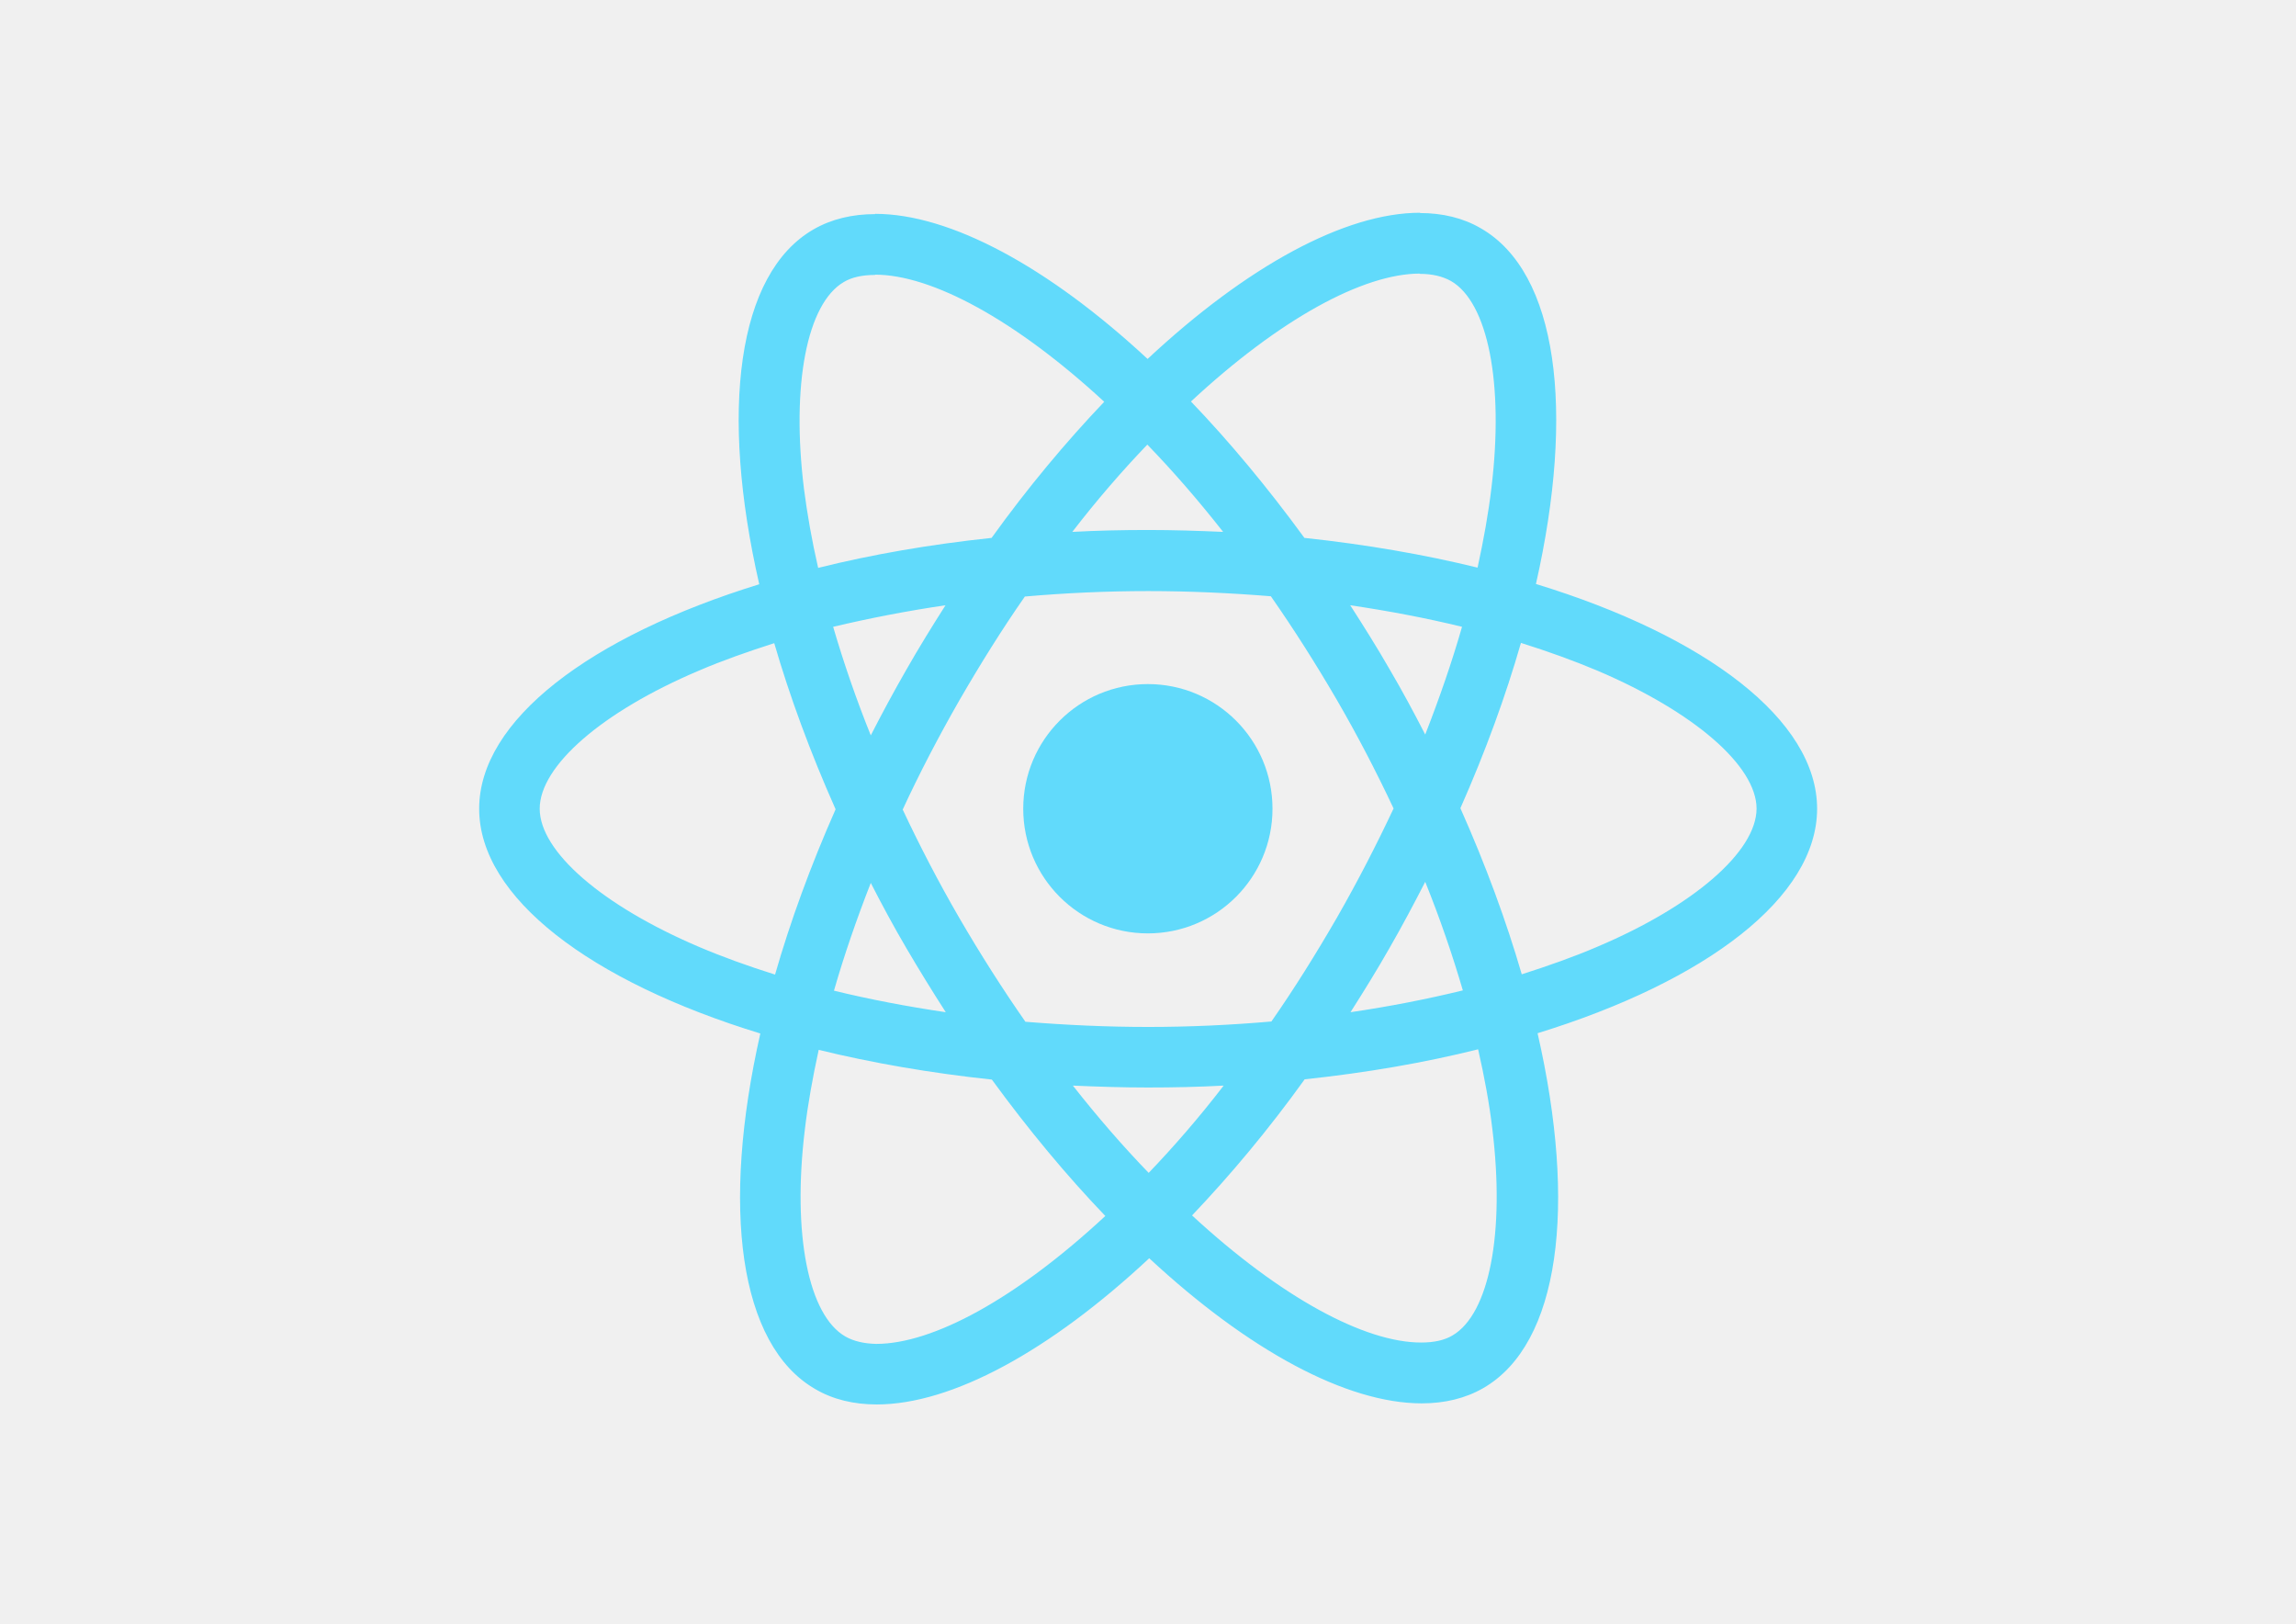
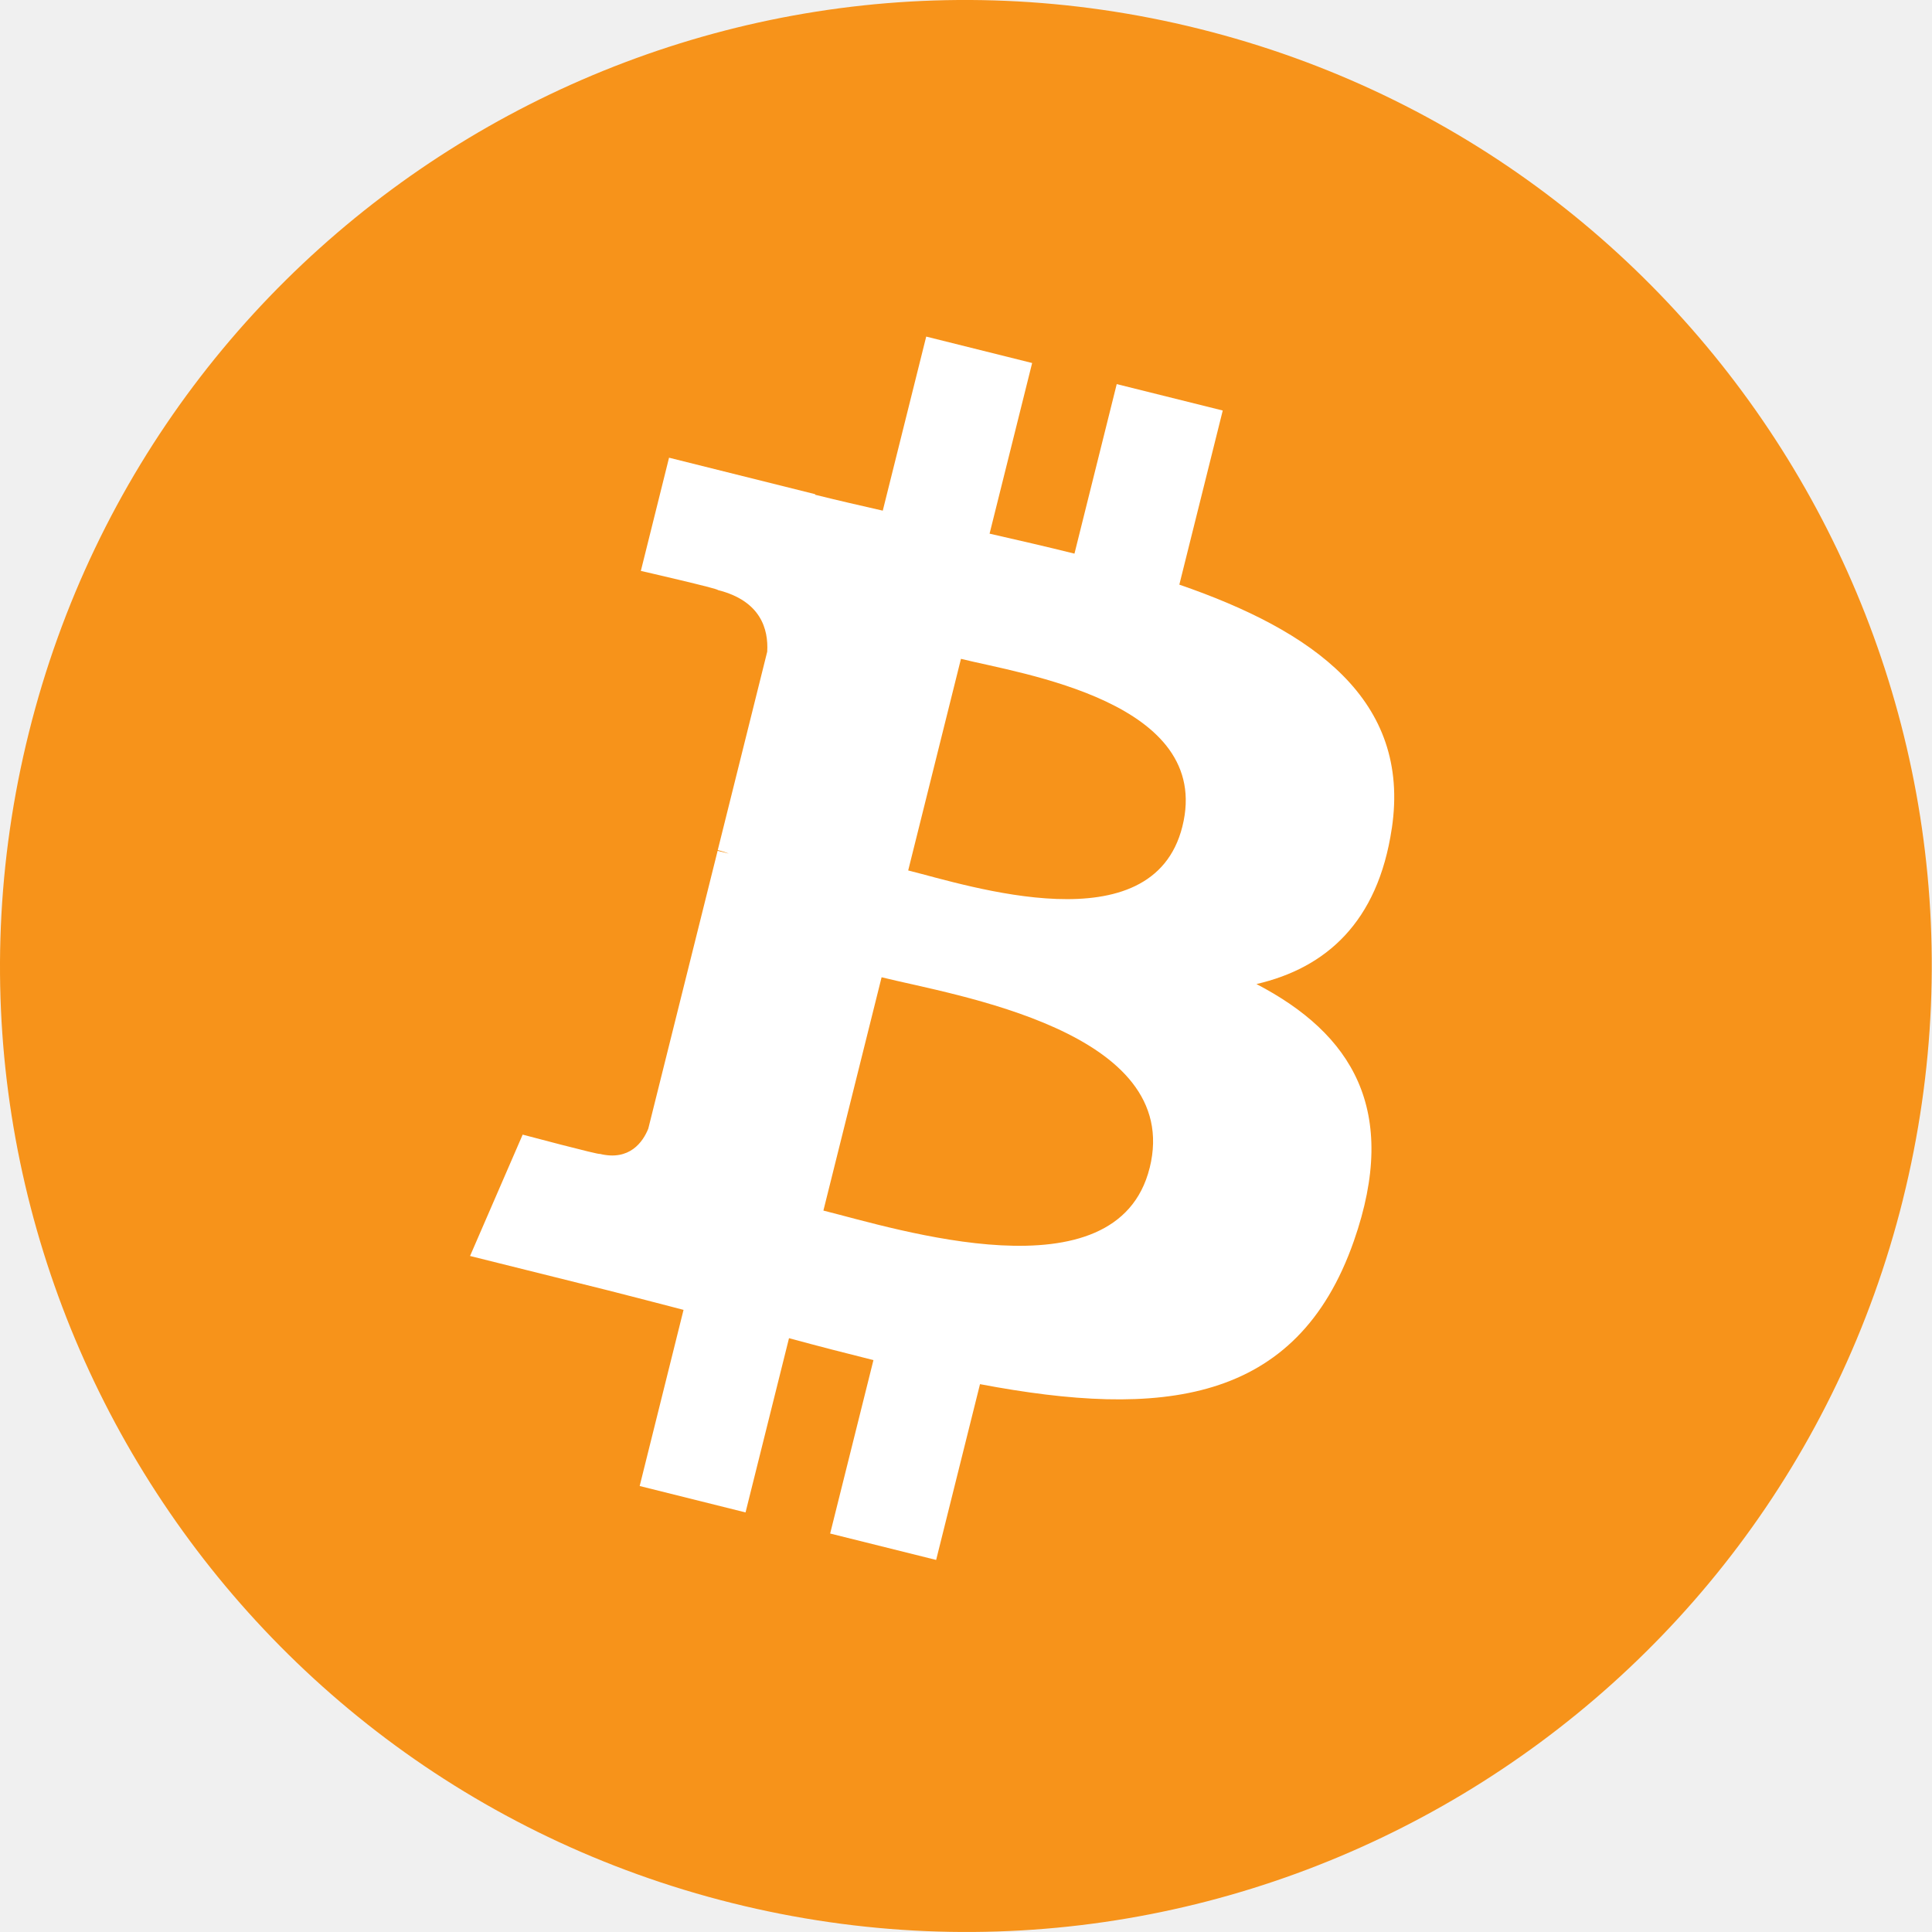
- <svg xmlns="http://www.w3.org/2000/svg" viewBox="0 0 841.9 595.3">
-   <g fill="#61DAFB">
-     <path d="M666.3 296.5c0-32.5-40.7-63.3-103.1-82.4 14.4-63.6 8-114.2-20.2-130.4-6.5-3.8-14.1-5.6-22.4-5.6v22.3c4.6 0 8.3.9 11.4 2.6 13.6 7.8 19.5 37.5 14.9 75.7-1.1 9.4-2.9 19.3-5.1 29.4-19.6-4.8-41-8.5-63.5-10.9-13.5-18.5-27.5-35.3-41.6-50 32.6-30.3 63.2-46.9 84-46.9V78c-27.5 0-63.5 19.6-99.9 53.6-36.4-33.8-72.4-53.2-99.9-53.2v22.3c20.7 0 51.4 16.5 84 46.6-14 14.7-28 31.4-41.3 49.9-22.6 2.4-44 6.1-63.6 11-2.3-10-4-19.7-5.2-29-4.7-38.2 1.1-67.9 14.6-75.8 3-1.8 6.9-2.6 11.5-2.6V78.5c-8.4 0-16 1.8-22.6 5.6-28.1 16.2-34.4 66.7-19.9 130.1-62.2 19.2-102.7 49.9-102.7 82.3 0 32.5 40.7 63.3 103.1 82.4-14.4 63.6-8 114.2 20.2 130.4 6.5 3.8 14.1 5.6 22.5 5.6 27.5 0 63.5-19.6 99.9-53.6 36.4 33.8 72.4 53.2 99.9 53.2 8.4 0 16-1.8 22.6-5.6 28.1-16.2 34.4-66.7 19.9-130.1 62-19.1 102.5-49.9 102.5-82.3zm-130.2-66.7c-3.7 12.9-8.3 26.2-13.5 39.5-4.1-8-8.4-16-13.1-24-4.6-8-9.5-15.8-14.4-23.4 14.2 2.1 27.9 4.7 41 7.9zm-45.8 106.5c-7.8 13.5-15.8 26.3-24.1 38.2-14.9 1.3-30 2-45.2 2-15.1 0-30.2-.7-45-1.9-8.3-11.9-16.4-24.6-24.2-38-7.6-13.1-14.5-26.4-20.8-39.8 6.2-13.4 13.2-26.8 20.7-39.9 7.8-13.5 15.8-26.3 24.1-38.2 14.9-1.3 30-2 45.2-2 15.1 0 30.2.7 45 1.9 8.3 11.9 16.4 24.6 24.2 38 7.6 13.1 14.5 26.4 20.8 39.8-6.3 13.4-13.2 26.8-20.7 39.9zm32.3-13c5.4 13.4 10 26.8 13.8 39.8-13.1 3.2-26.9 5.9-41.2 8 4.9-7.7 9.8-15.6 14.4-23.7 4.6-8 8.9-16.1 13-24.1zM421.2 430c-9.3-9.6-18.6-20.3-27.8-32 9 .4 18.2.7 27.5.7 9.4 0 18.7-.2 27.8-.7-9 11.7-18.3 22.4-27.5 32zm-74.4-58.9c-14.2-2.1-27.9-4.7-41-7.9 3.7-12.9 8.3-26.2 13.5-39.5 4.1 8 8.4 16 13.1 24 4.7 8 9.5 15.8 14.4 23.4zM420.7 163c9.3 9.6 18.6 20.3 27.8 32-9-.4-18.2-.7-27.5-.7-9.4 0-18.7.2-27.8.7 9-11.7 18.3-22.4 27.5-32zm-74 58.9c-4.9 7.7-9.8 15.6-14.4 23.7-4.6 8-8.9 16-13 24-5.4-13.4-10-26.8-13.8-39.8 13.1-3.1 26.9-5.8 41.2-7.9zm-90.5 125.2c-35.4-15.1-58.3-34.9-58.3-50.6 0-15.7 22.9-35.6 58.3-50.6 8.6-3.7 18-7 27.7-10.1 5.7 19.6 13.2 40 22.5 60.9-9.2 20.8-16.6 41.1-22.2 60.6-9.9-3.1-19.3-6.5-28-10.2zM310 490c-13.6-7.8-19.5-37.5-14.9-75.7 1.1-9.4 2.9-19.3 5.1-29.4 19.6 4.8 41 8.5 63.5 10.9 13.5 18.5 27.5 35.3 41.6 50-32.6 30.3-63.2 46.9-84 46.9-4.5-.1-8.3-1-11.3-2.7zm237.2-76.2c4.7 38.2-1.1 67.9-14.6 75.8-3 1.8-6.9 2.6-11.5 2.6-20.7 0-51.4-16.5-84-46.6 14-14.7 28-31.4 41.3-49.9 22.6-2.4 44-6.1 63.6-11 2.3 10.1 4.1 19.8 5.2 29.1zm38.5-66.7c-8.6 3.7-18 7-27.7 10.1-5.7-19.6-13.2-40-22.5-60.9 9.2-20.8 16.6-41.1 22.2-60.6 9.9 3.1 19.3 6.5 28.1 10.2 35.4 15.1 58.3 34.9 58.3 50.6-.1 15.7-23 35.6-58.4 50.6zM320.8 78.4z" />
-     <circle cx="420.9" cy="296.5" r="45.7" />
-     <path d="M520.5 78.1z" />
-   </g>
+ <svg xmlns="http://www.w3.org/2000/svg" width="800px" height="800px" viewBox="0.004 0 64 64">
+   <path d="M63.04 39.741c-4.274 17.143-21.638 27.575-38.783 23.301C7.12 58.768-3.313 41.404.962 24.262 5.234 7.117 22.597-3.317 39.737.957c17.144 4.274 27.576 21.64 23.302 38.784z" fill="#f7931a" />
+   <path d="M46.11 27.441c.636-4.258-2.606-6.547-7.039-8.074l1.438-5.768-3.512-.875-1.4 5.616c-.922-.23-1.87-.447-2.812-.662l1.41-5.653-3.509-.875-1.439 5.766c-.764-.174-1.514-.346-2.242-.527l.004-.018-4.842-1.209-.934 3.75s2.605.597 2.55.634c1.422.355 1.68 1.296 1.636 2.042l-1.638 6.571c.098.025.225.061.365.117l-.37-.092-2.297 9.205c-.174.432-.615 1.08-1.609.834.035.051-2.552-.637-2.552-.637l-1.743 4.02 4.57 1.139c.85.213 1.683.436 2.502.646l-1.453 5.835 3.507.875 1.44-5.772c.957.26 1.887.5 2.797.726L27.504 50.8l3.511.875 1.453-5.823c5.987 1.133 10.49.676 12.383-4.738 1.527-4.36-.075-6.875-3.225-8.516 2.294-.531 4.022-2.04 4.483-5.157zM38.087 38.69c-1.086 4.36-8.426 2.004-10.807 1.412l1.928-7.729c2.38.594 10.011 1.77 8.88 6.317zm1.085-11.312c-.99 3.966-7.1 1.951-9.083 1.457l1.748-7.01c1.983.494 8.367 1.416 7.335 5.553z" fill="#ffffff" />
</svg>
